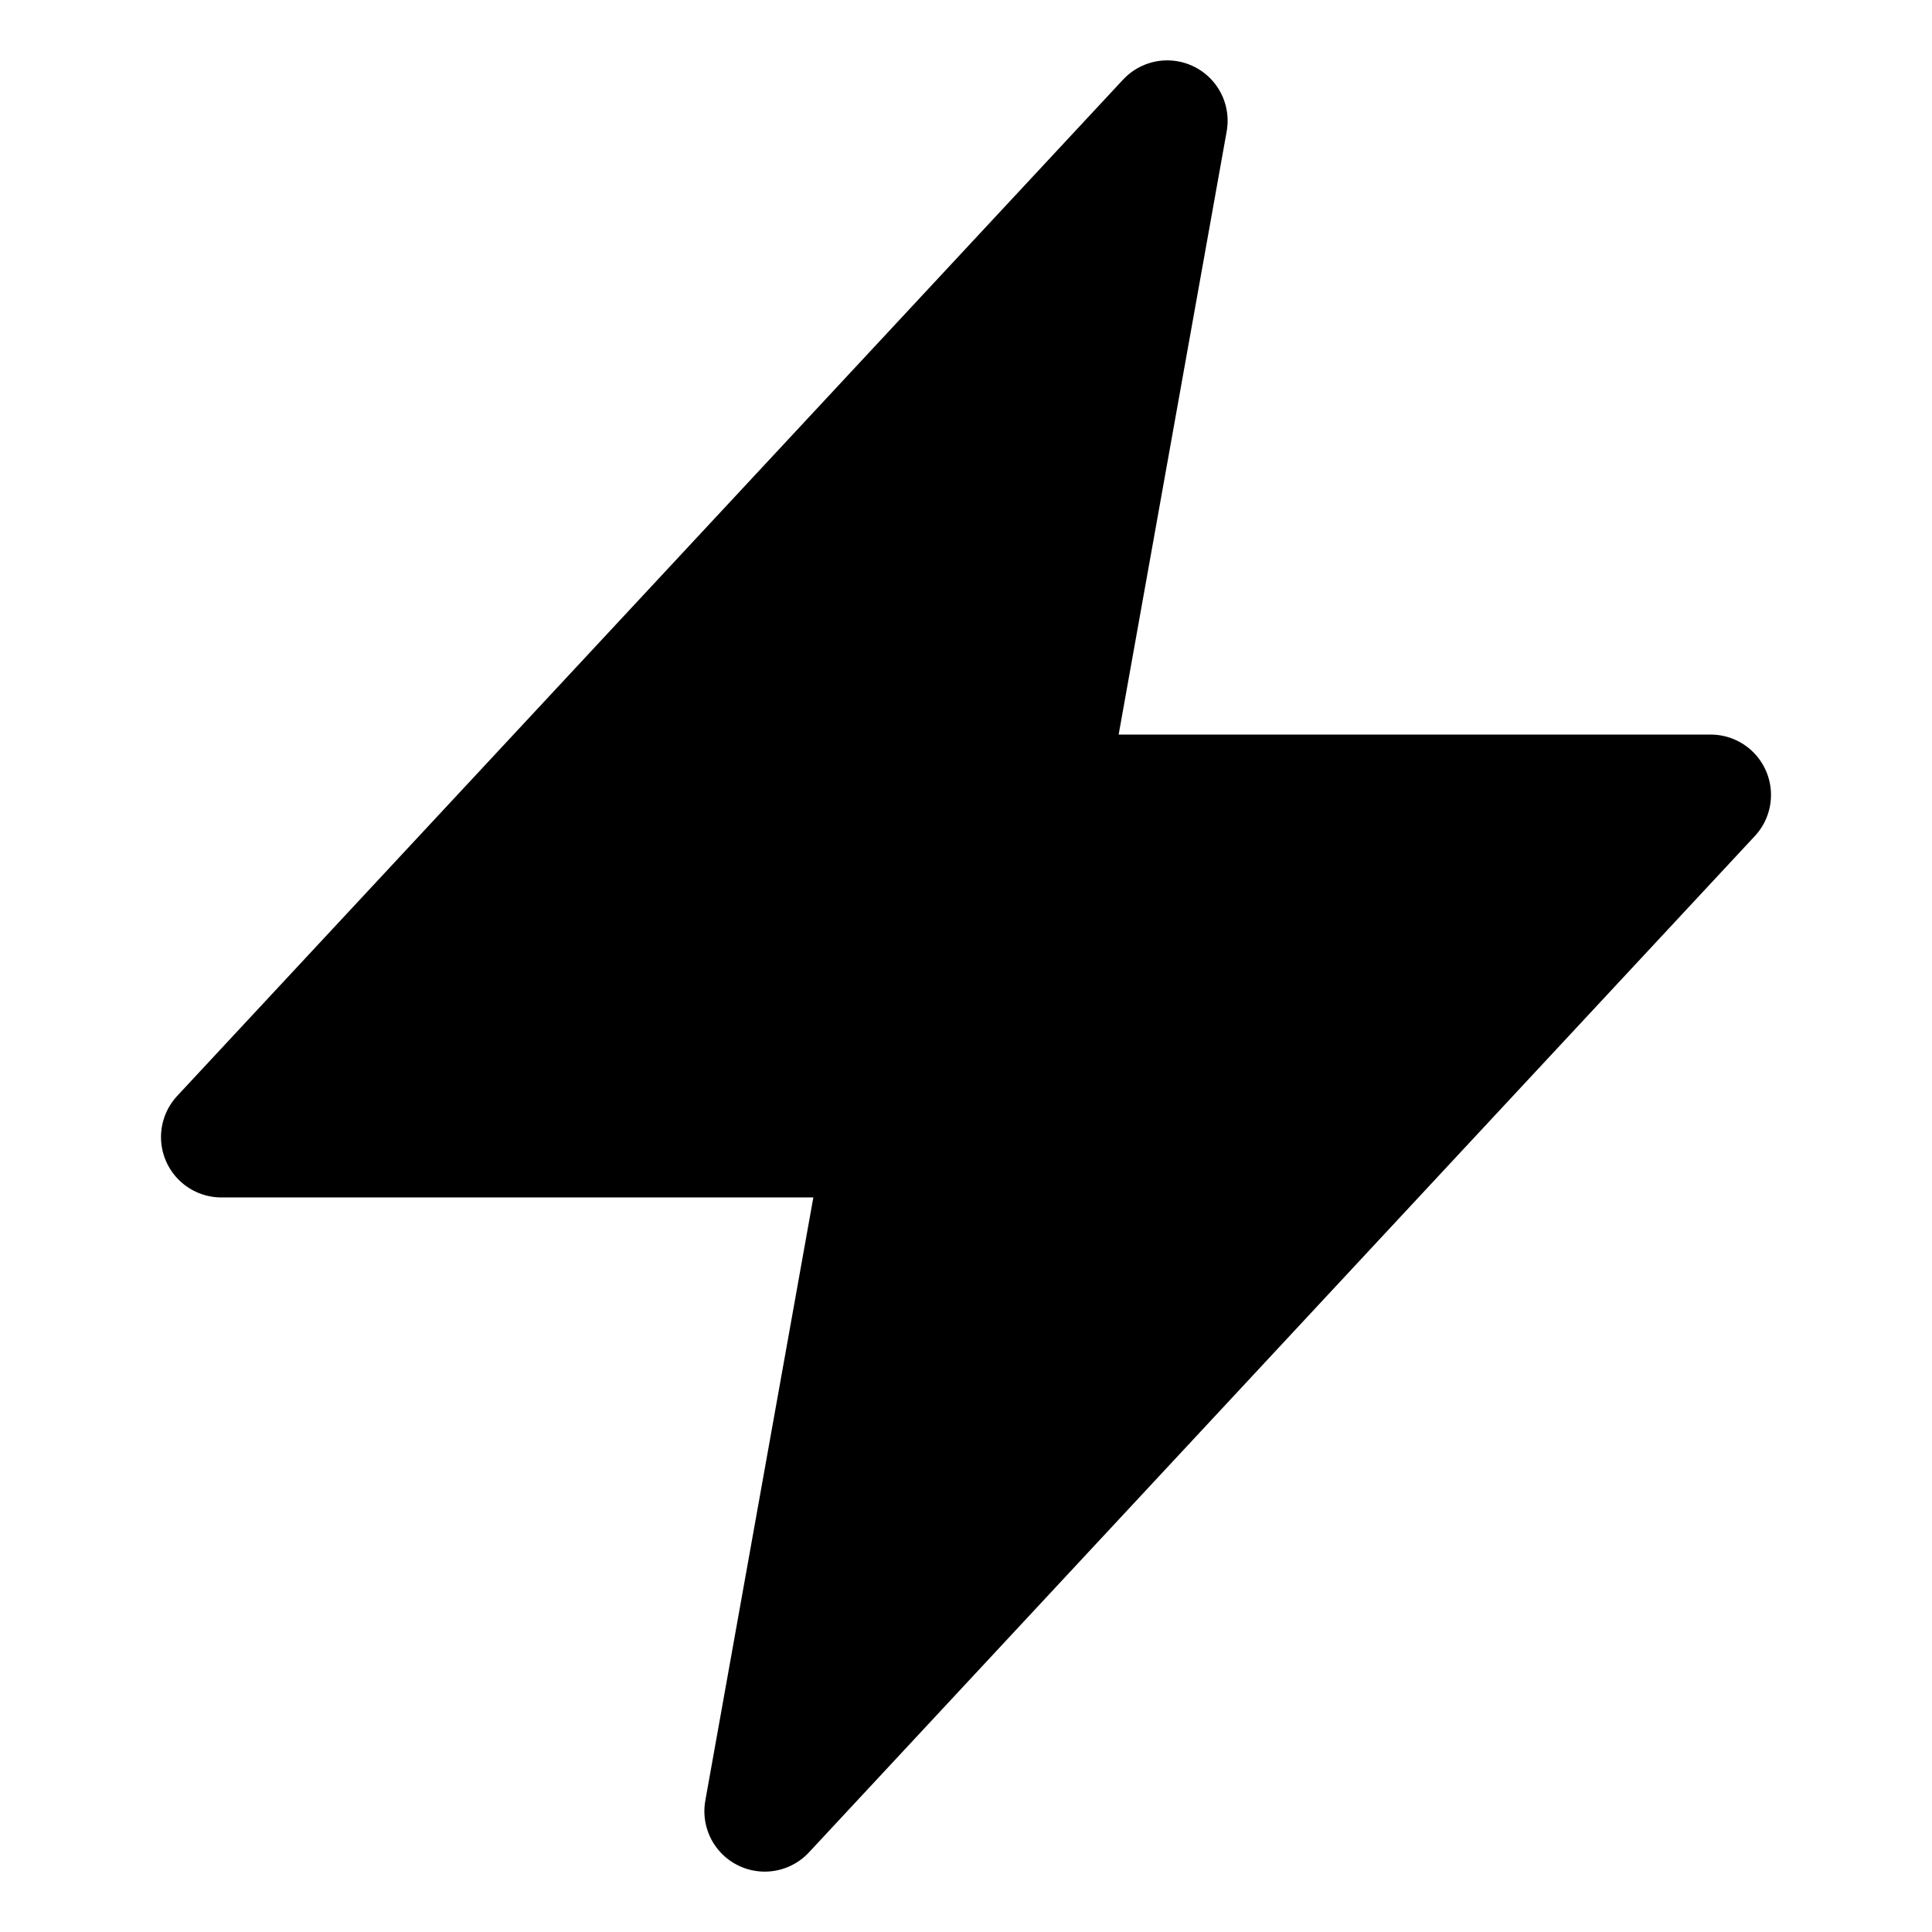
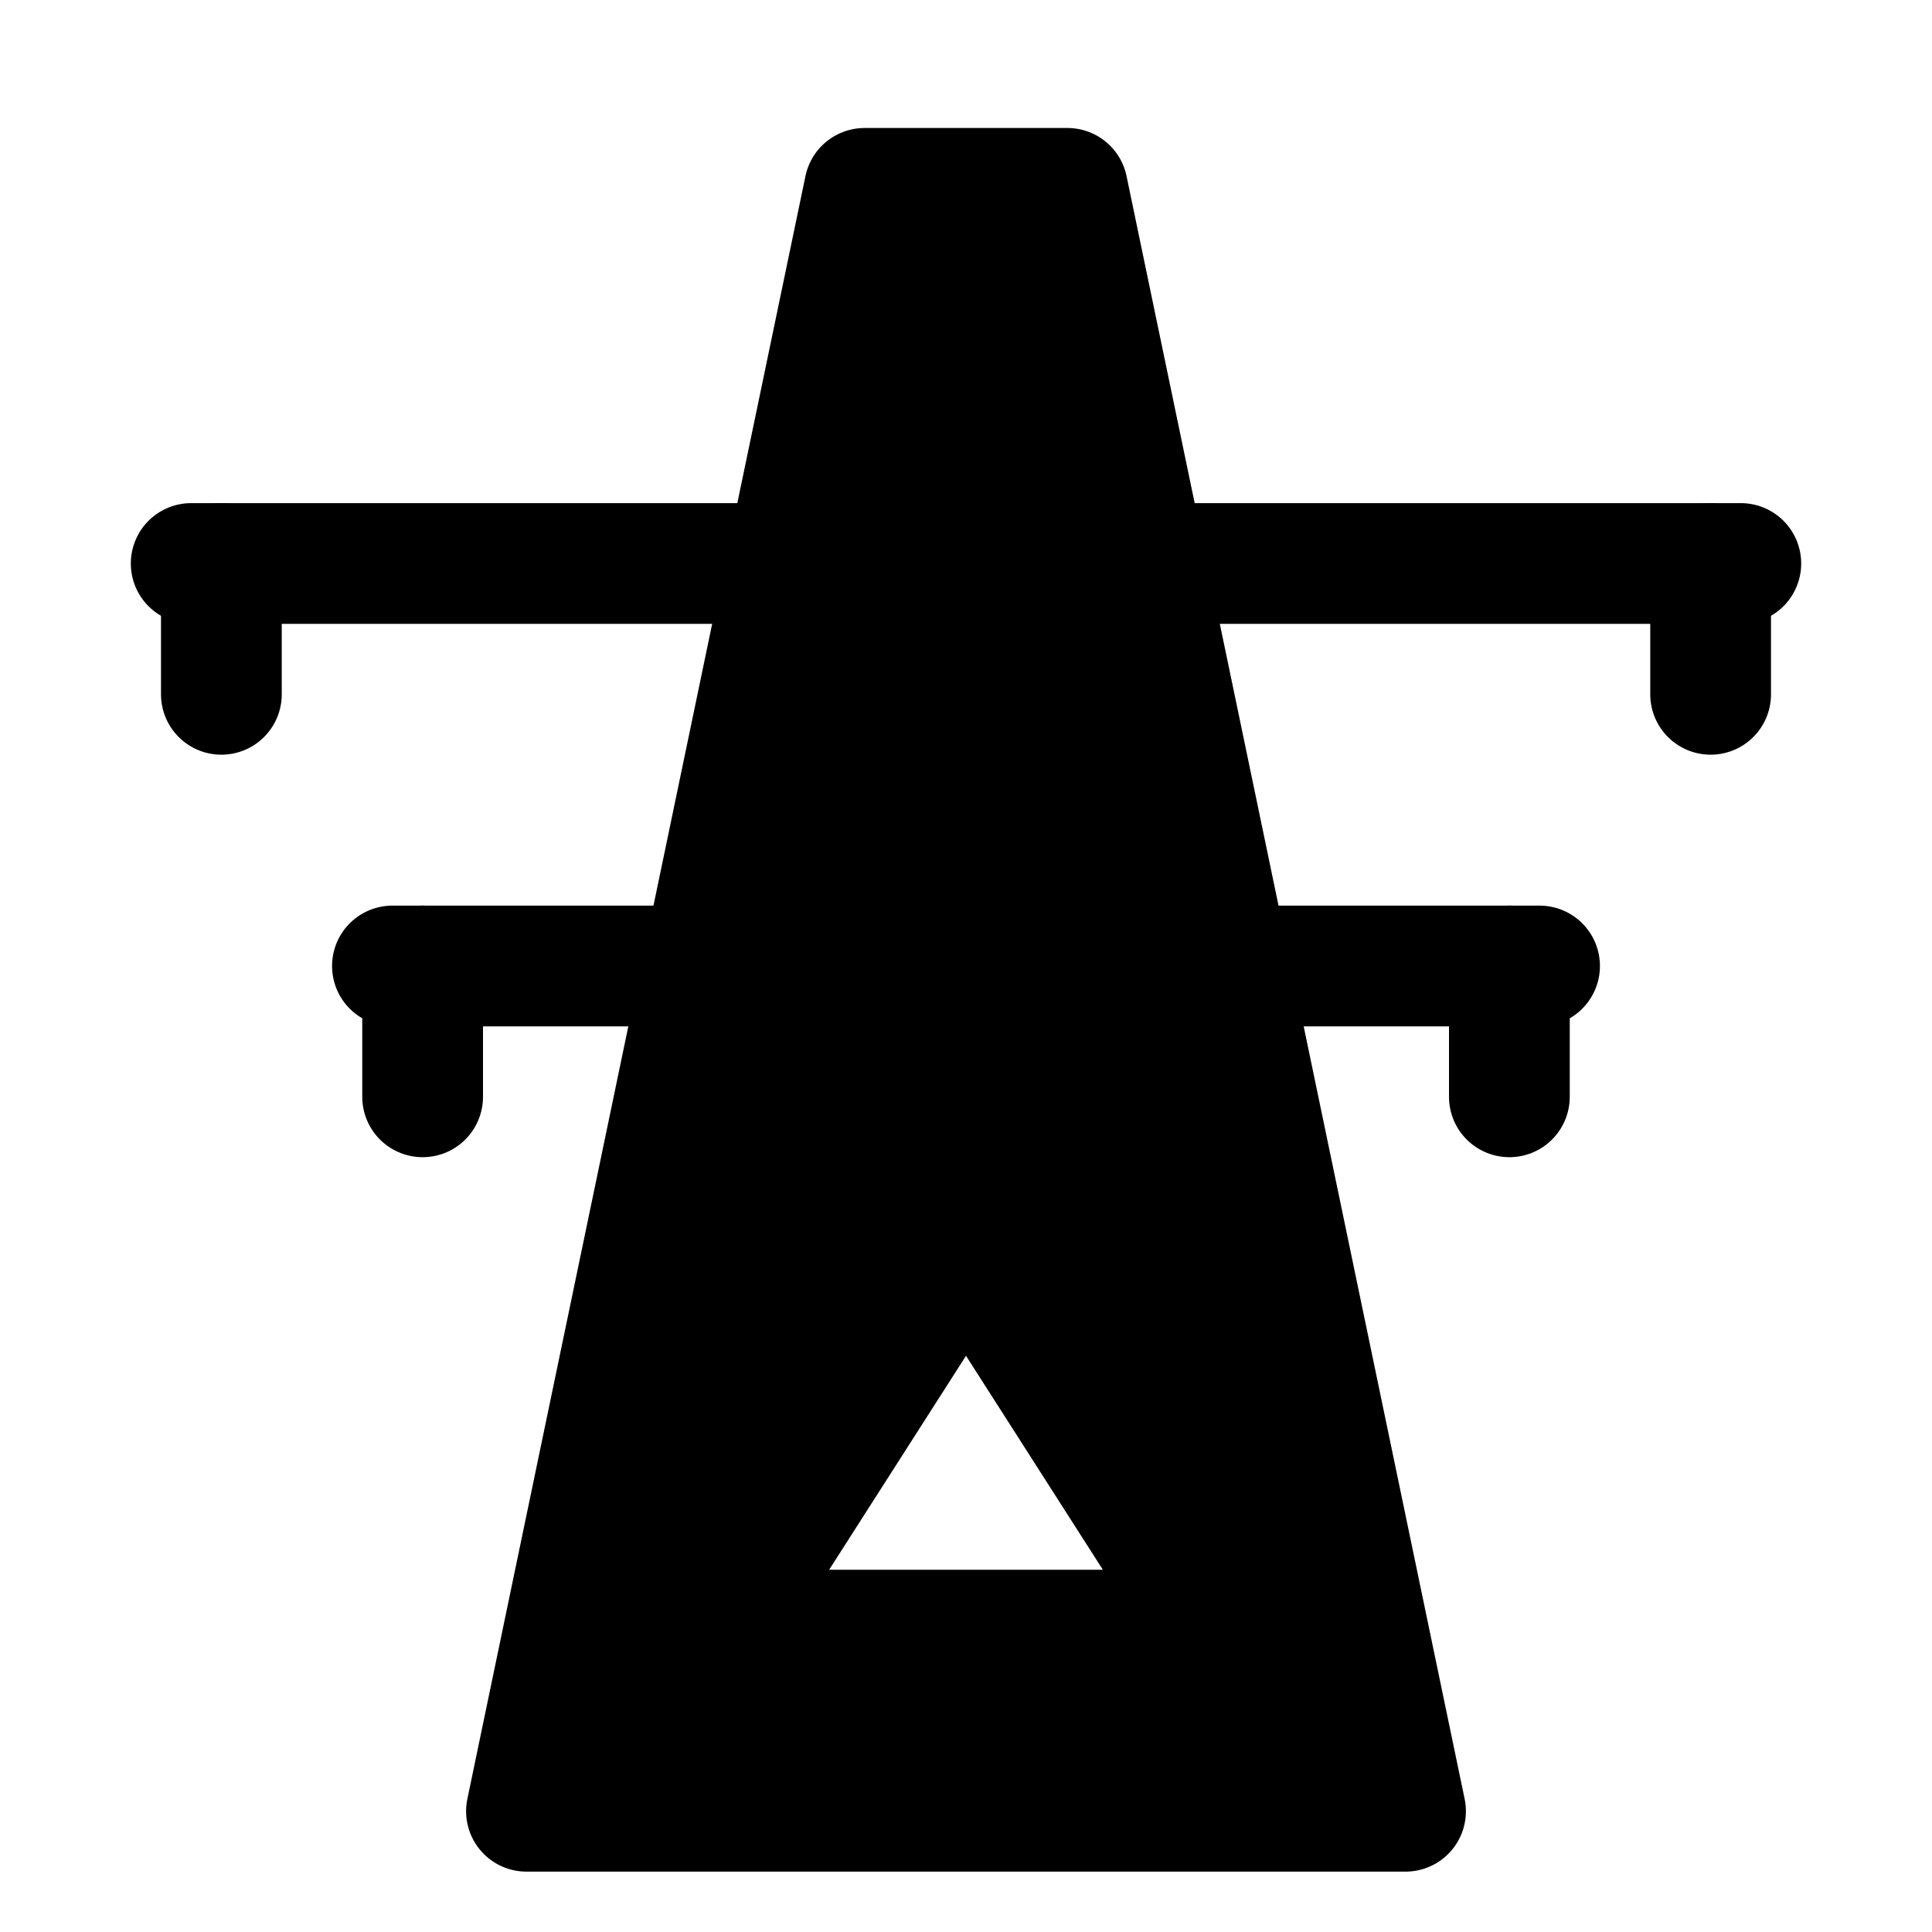
<svg xmlns="http://www.w3.org/2000/svg" width="48" height="48" viewBox="0 0 48 48" fill="currentColor" stroke="currentColor" stroke-width="3" stroke-linecap="round" stroke-linejoin="round" class="li li-solid">
-   <path d="M29 3L5.5 28.25L22 28.25L19 45L42.5 19.75L26 19.75Z" fill-rule="evenodd" />
+   <path d="M13.08 45L21.48 4.68L26.52 4.68L34.92 45ZM24 30.9L30.14 40.5L17.86 40.5Z" fill-rule="evenodd" />
+   <path d="M4.75 14H43.25" fill="none" />
+   <path d="M9.75 24H38.25" fill="none" />
+   <path d="M5.5 14V17.25" fill="none" />
+   <path d="M42.5 14V17.25" fill="none" />
+   <path d="M10.5 24V27.25" fill="none" />
+   <path d="M37.5 24V27.25" fill="none" />
</svg>
